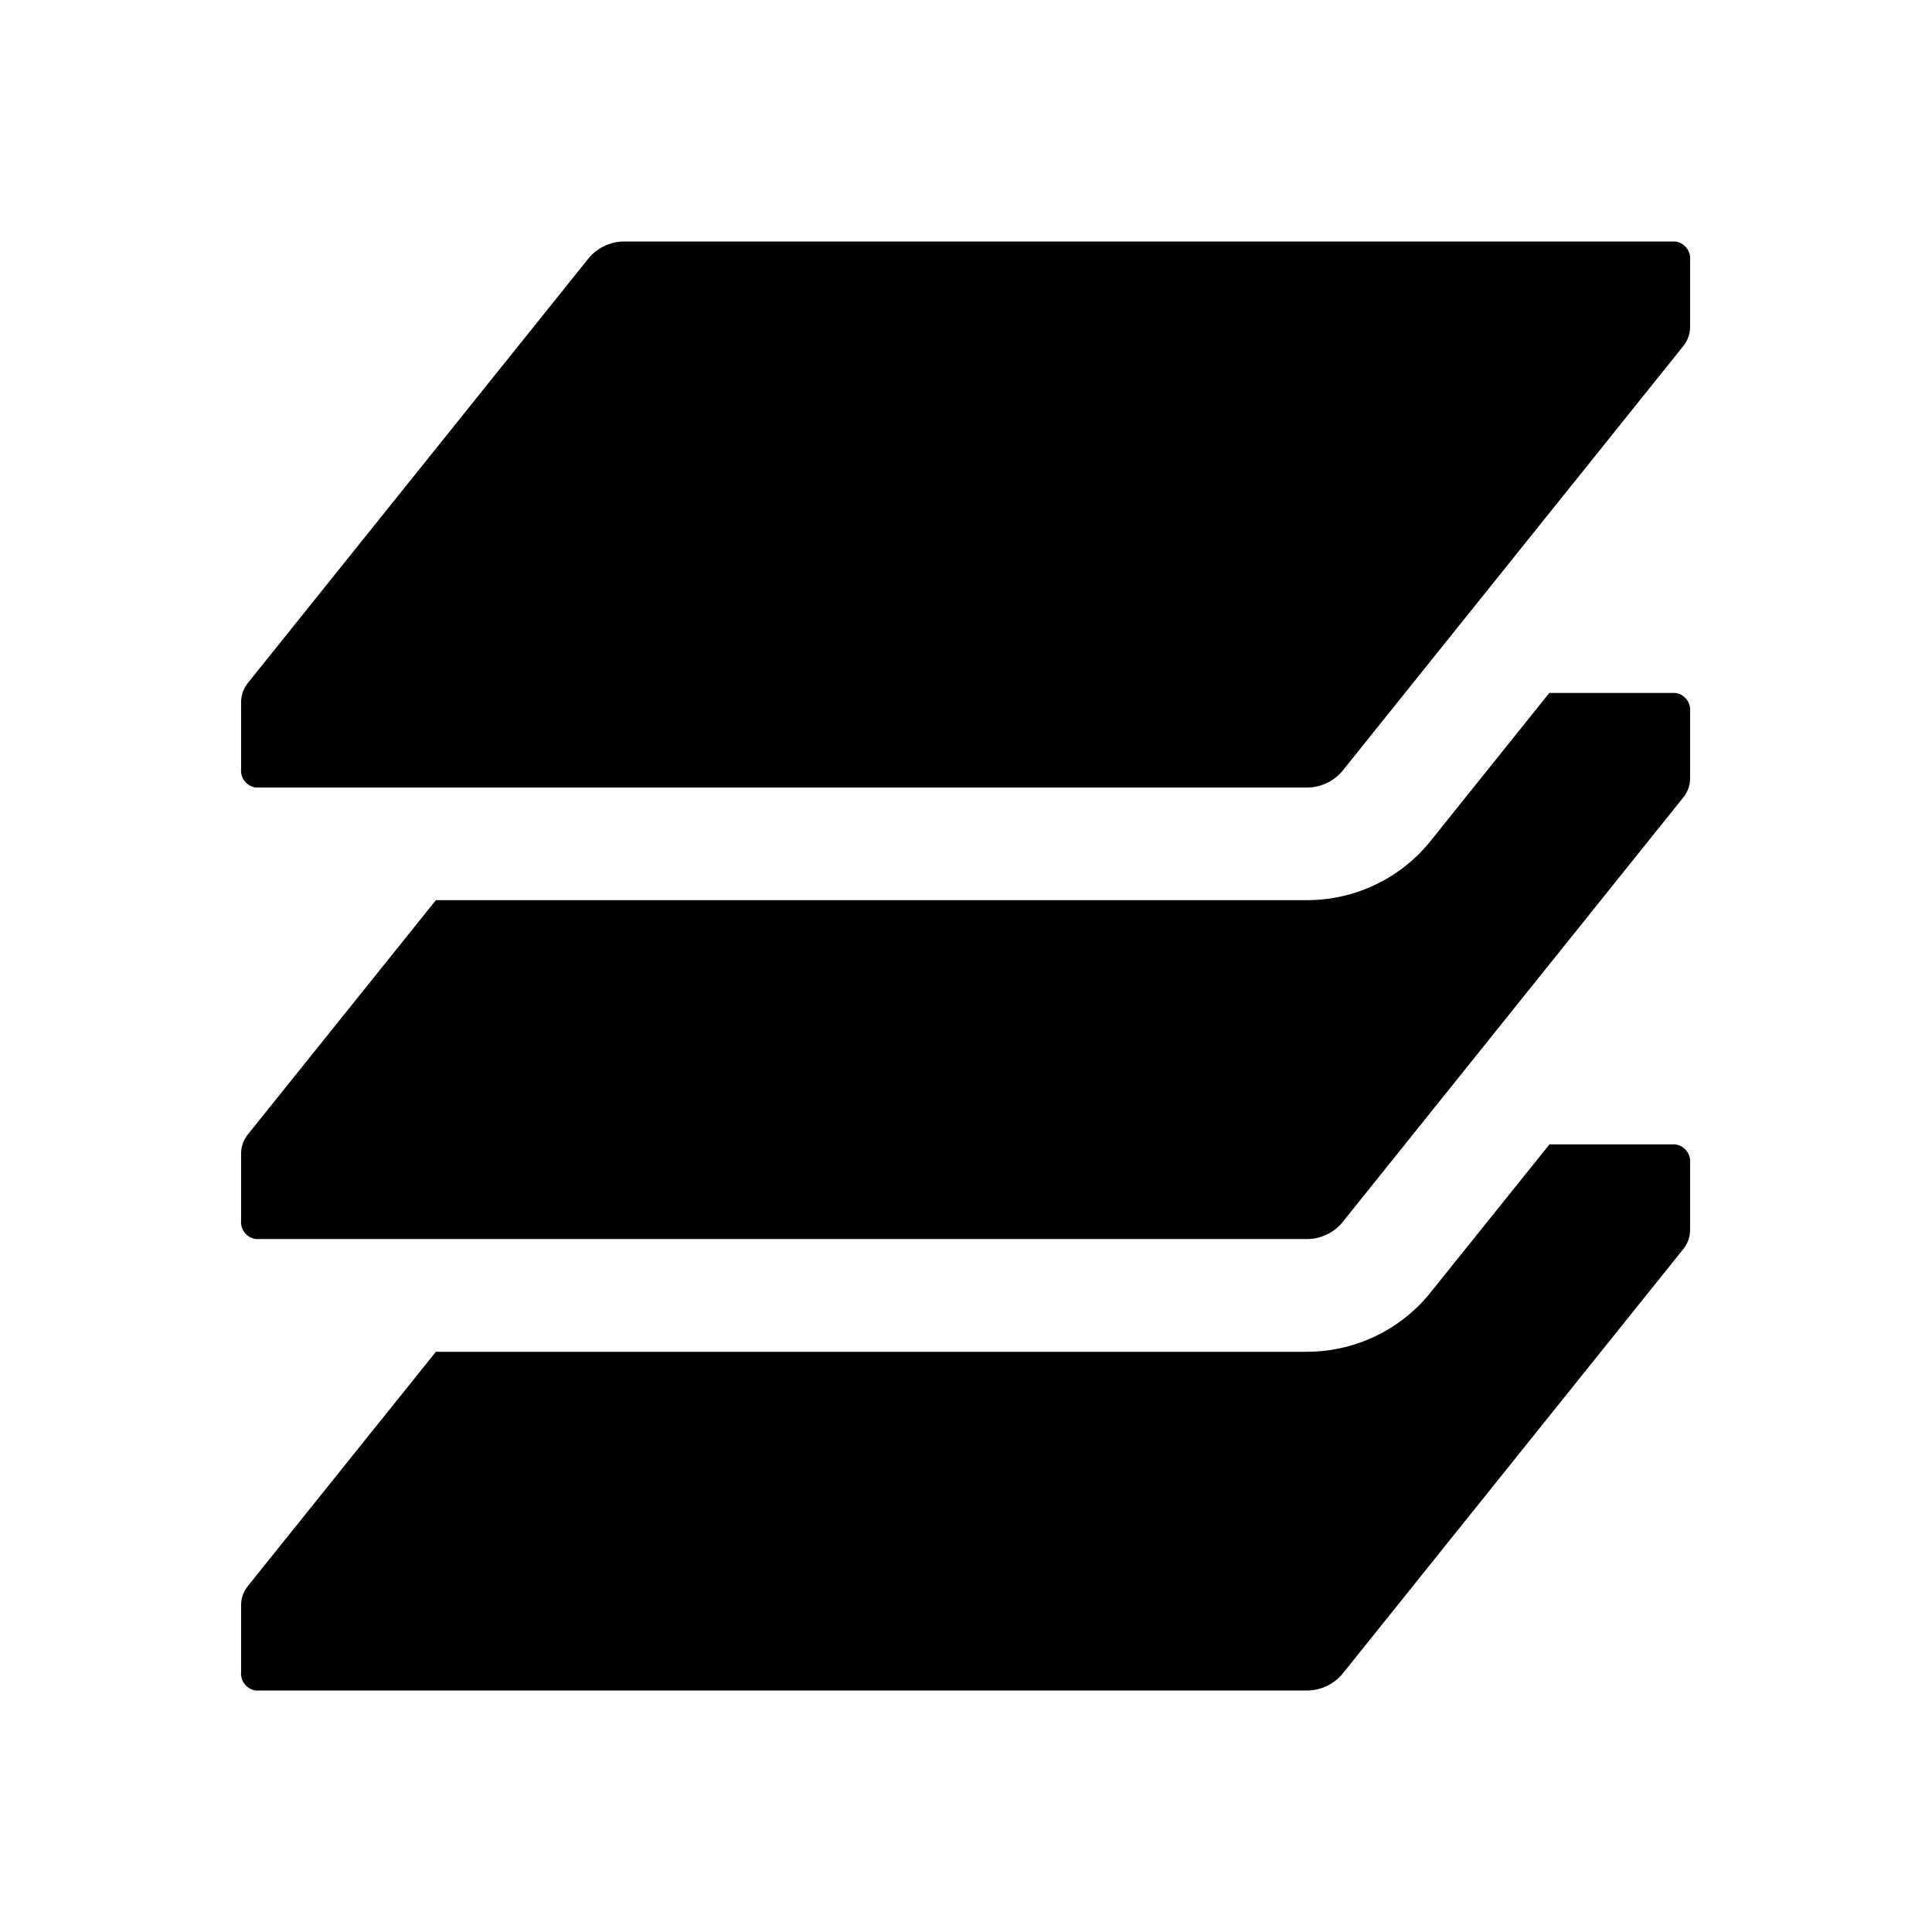
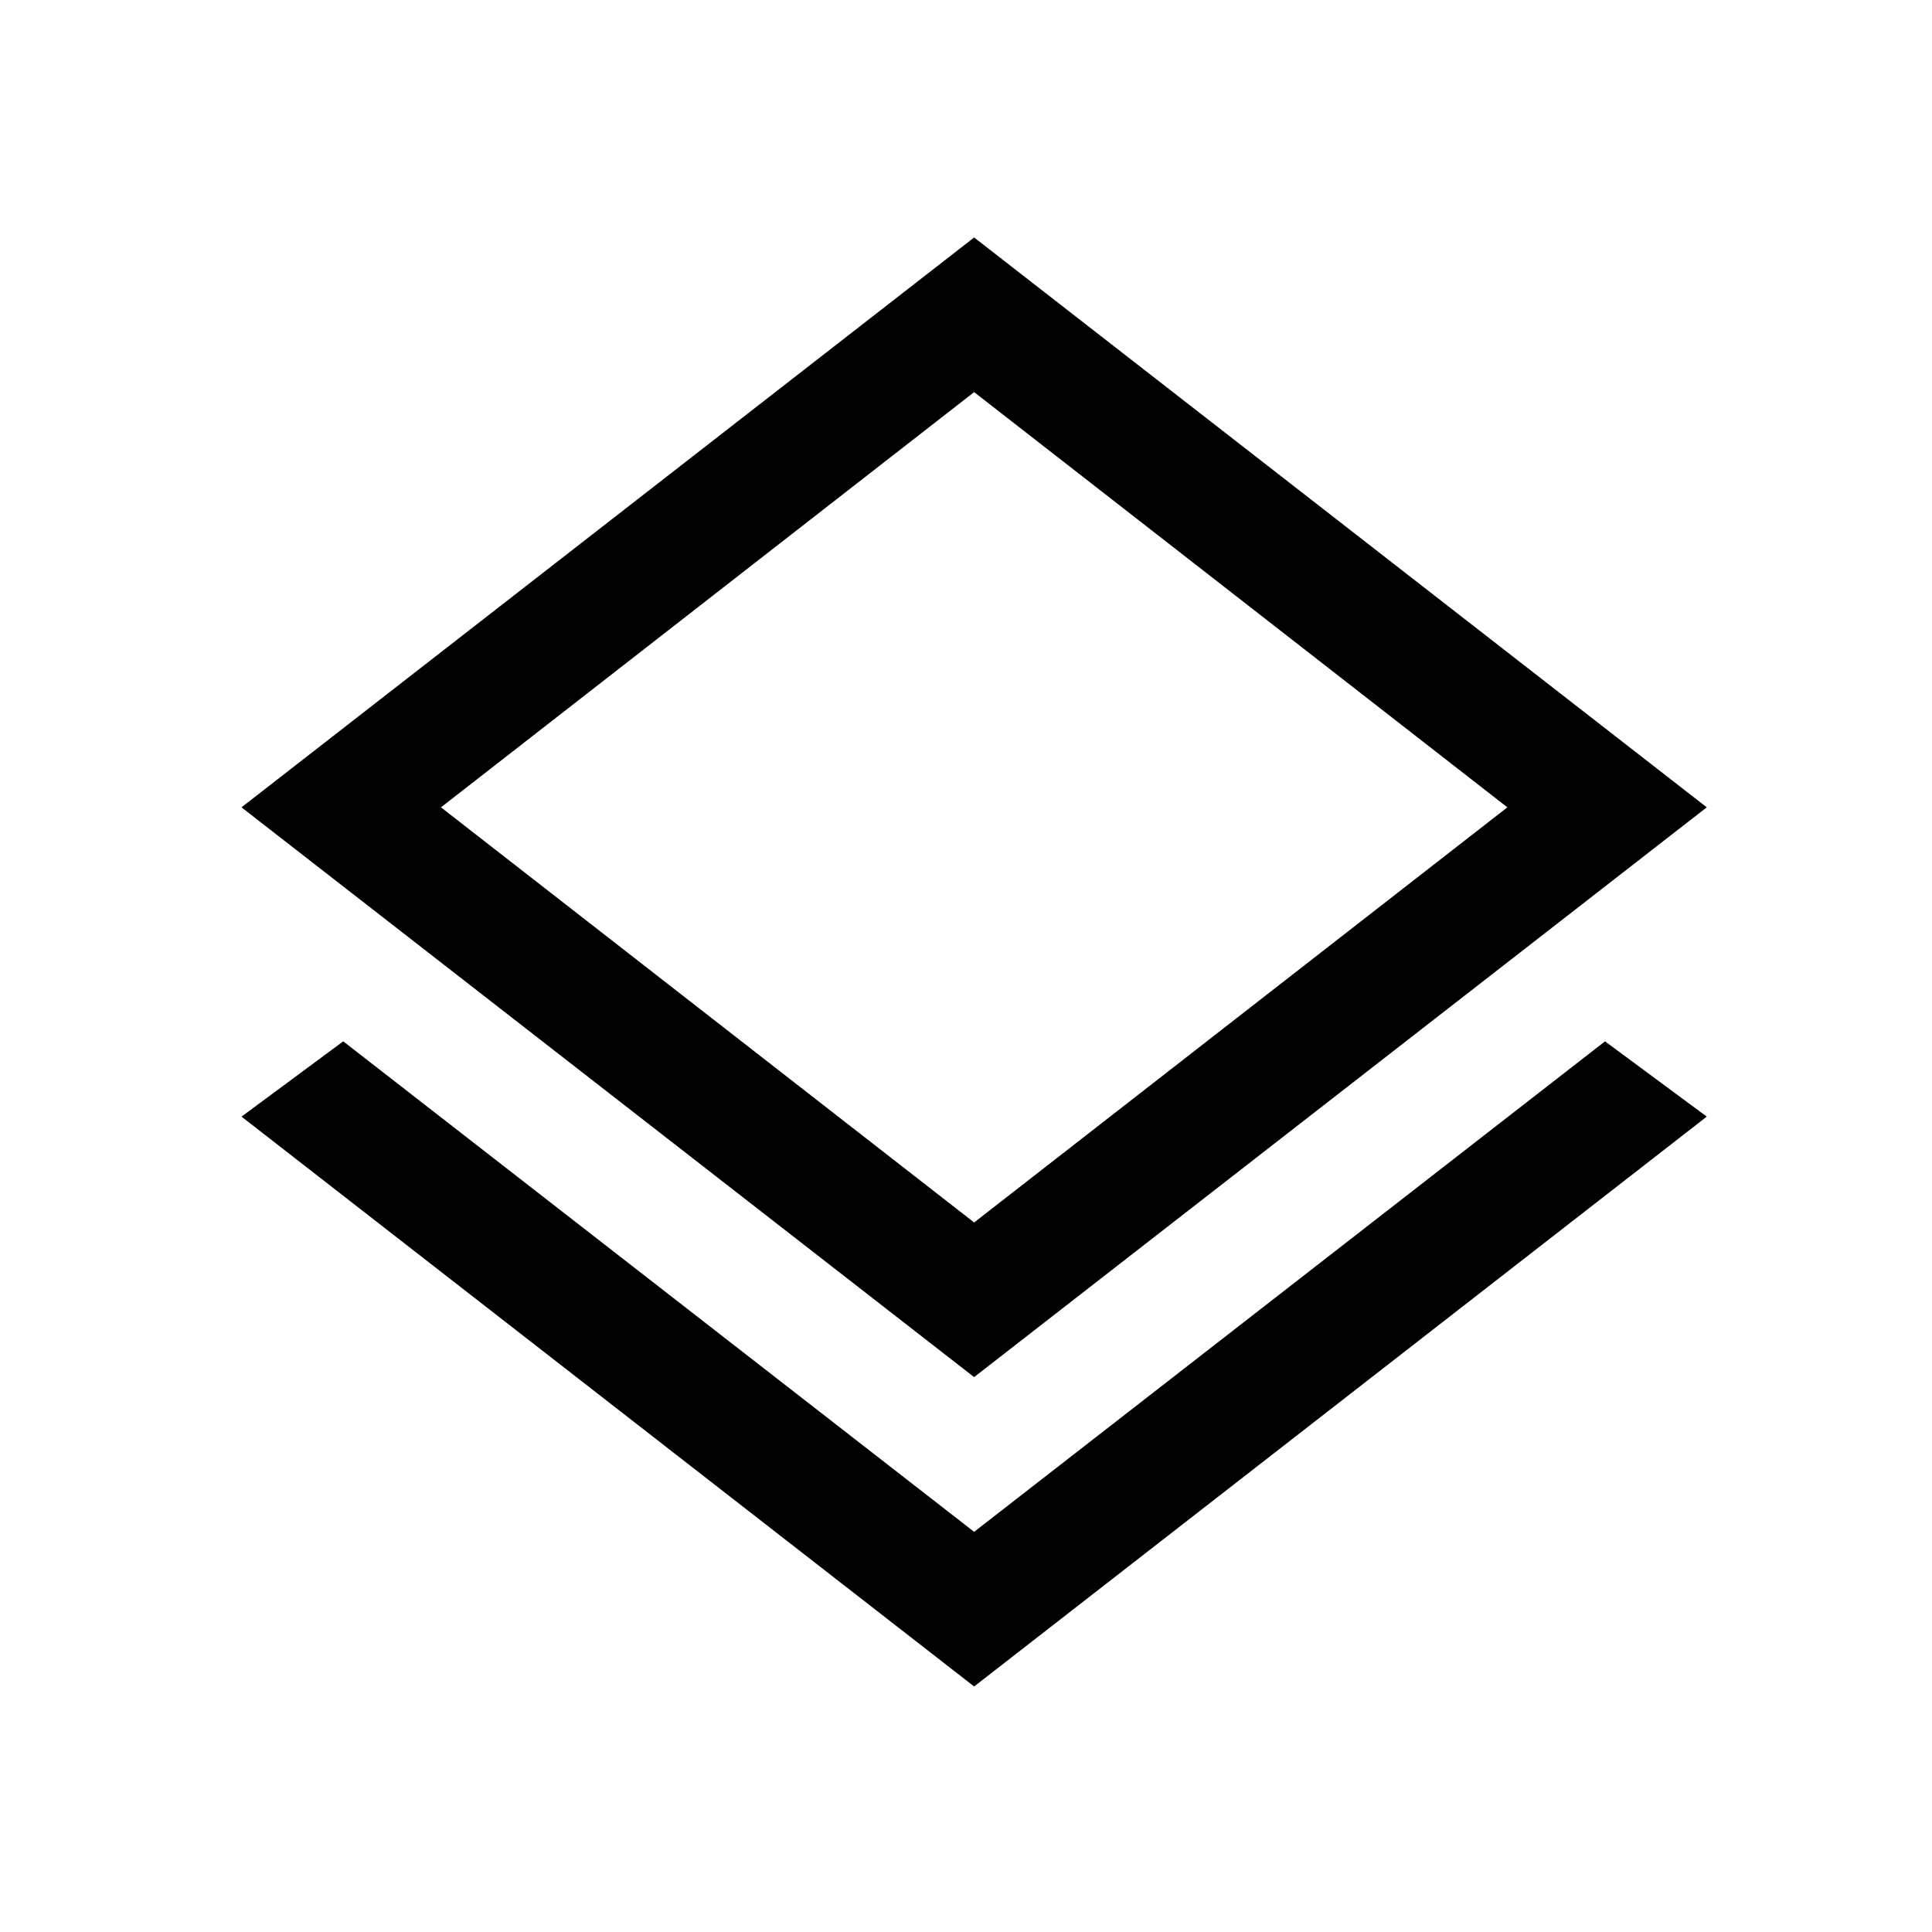
<svg xmlns="http://www.w3.org/2000/svg" width="24" height="24" viewBox="0 0 24 24">
-   <path d="M20.813 14.216c.113.017.194.12.182.234v.822a.38.38 0 0 1-.078.236l-4.22 5.26a.58.58 0 0 1-.446.232H3.177a.213.213 0 0 1-.182-.234v-.82a.376.376 0 0 1 .078-.236l2.342-2.918H16.25a1.97 1.97 0 0 0 1.538-.758l1.46-1.818Zm0-5.608c.114.016.194.12.182.234v.82a.376.376 0 0 1-.078.236l-4.22 5.26a.576.576 0 0 1-.446.234H3.177a.214.214 0 0 1-.182-.234v-.822a.38.38 0 0 1 .078-.236l2.342-2.918H16.25a1.968 1.968 0 0 0 1.538-.756l1.458-1.818Zm0-5.608c.113.016.194.12.182.234v.82a.38.38 0 0 1-.078.237l-4.22 5.26a.577.577 0 0 1-.446.232H3.177a.213.213 0 0 1-.182-.234v-.82a.38.38 0 0 1 .078-.237l4.22-5.26A.577.577 0 0 1 7.738 3Z" fill="#000" fill-rule="nonzero" />
+   <path d="M12.101 20.95L3 13.871L4.264 12.936L12.101 19.029L19.938 12.936L21.202 13.871L12.101 20.95ZM12.101 17.107L3 10.029L12.101 2.95L21.202 10.029L12.101 17.107ZM12.101 15.186L18.725 10.029L12.101 4.871L5.478 10.029L12.101 15.186Z" fill="#000" />
</svg>
